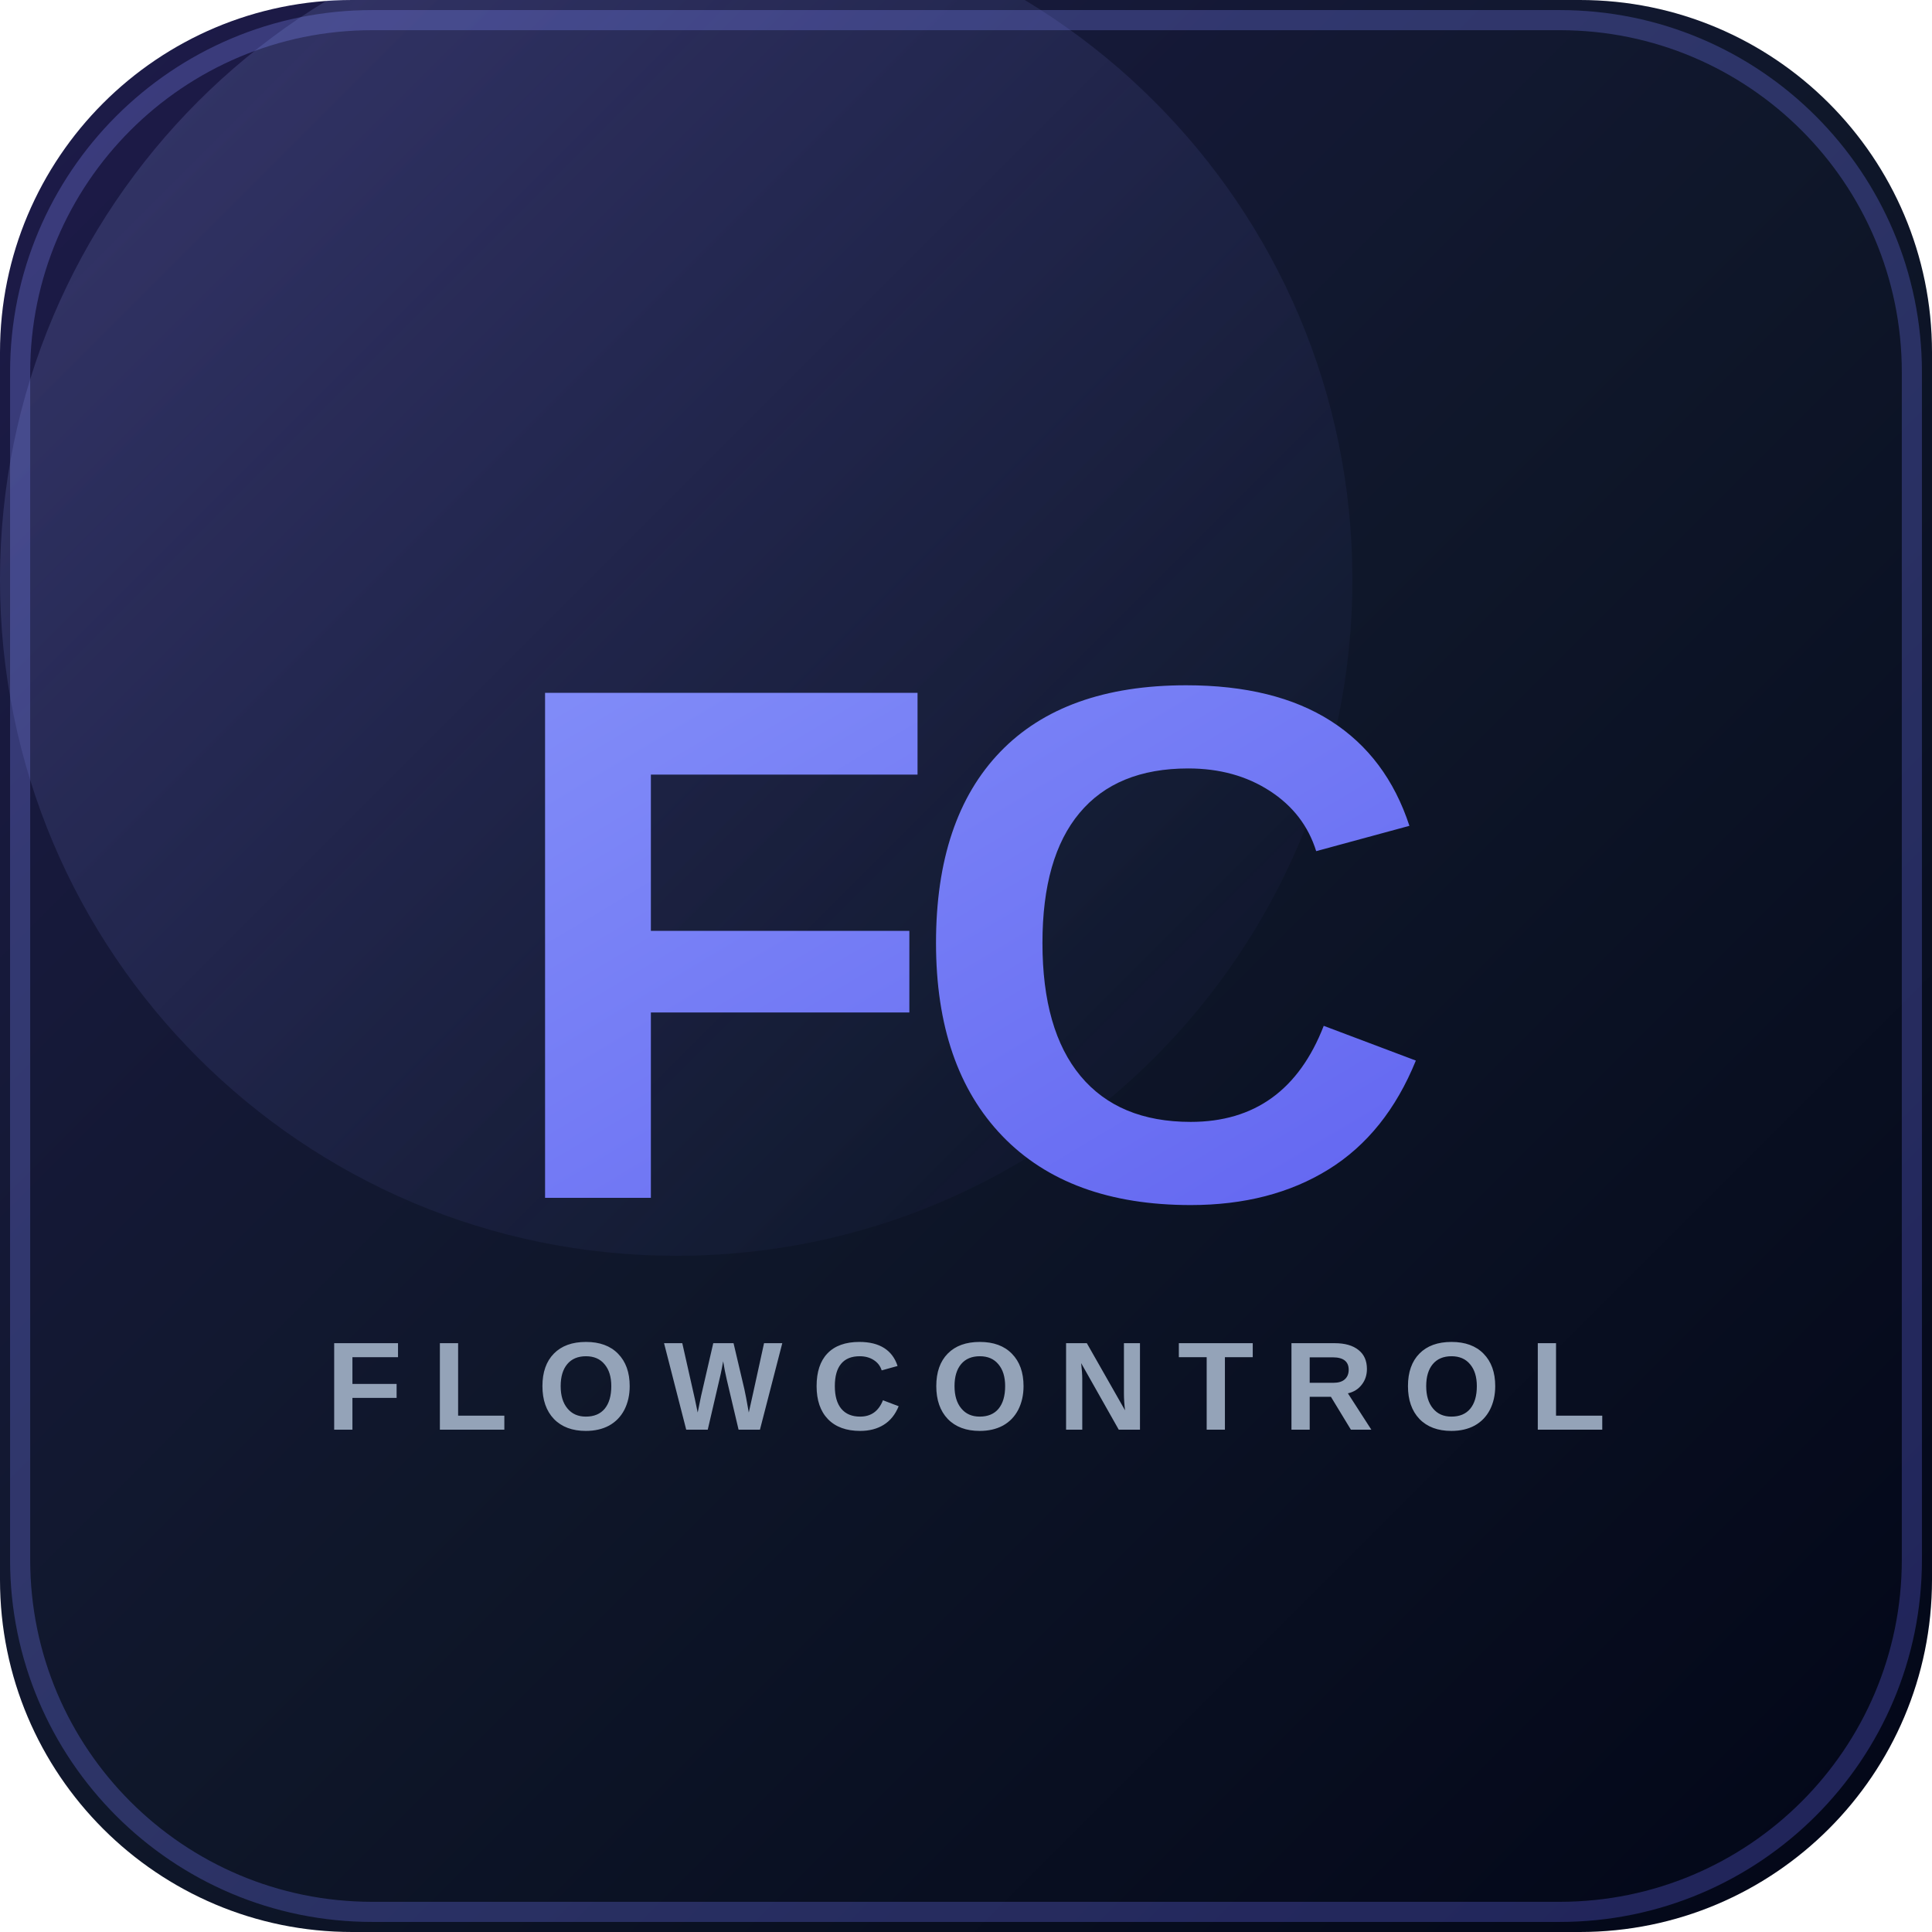
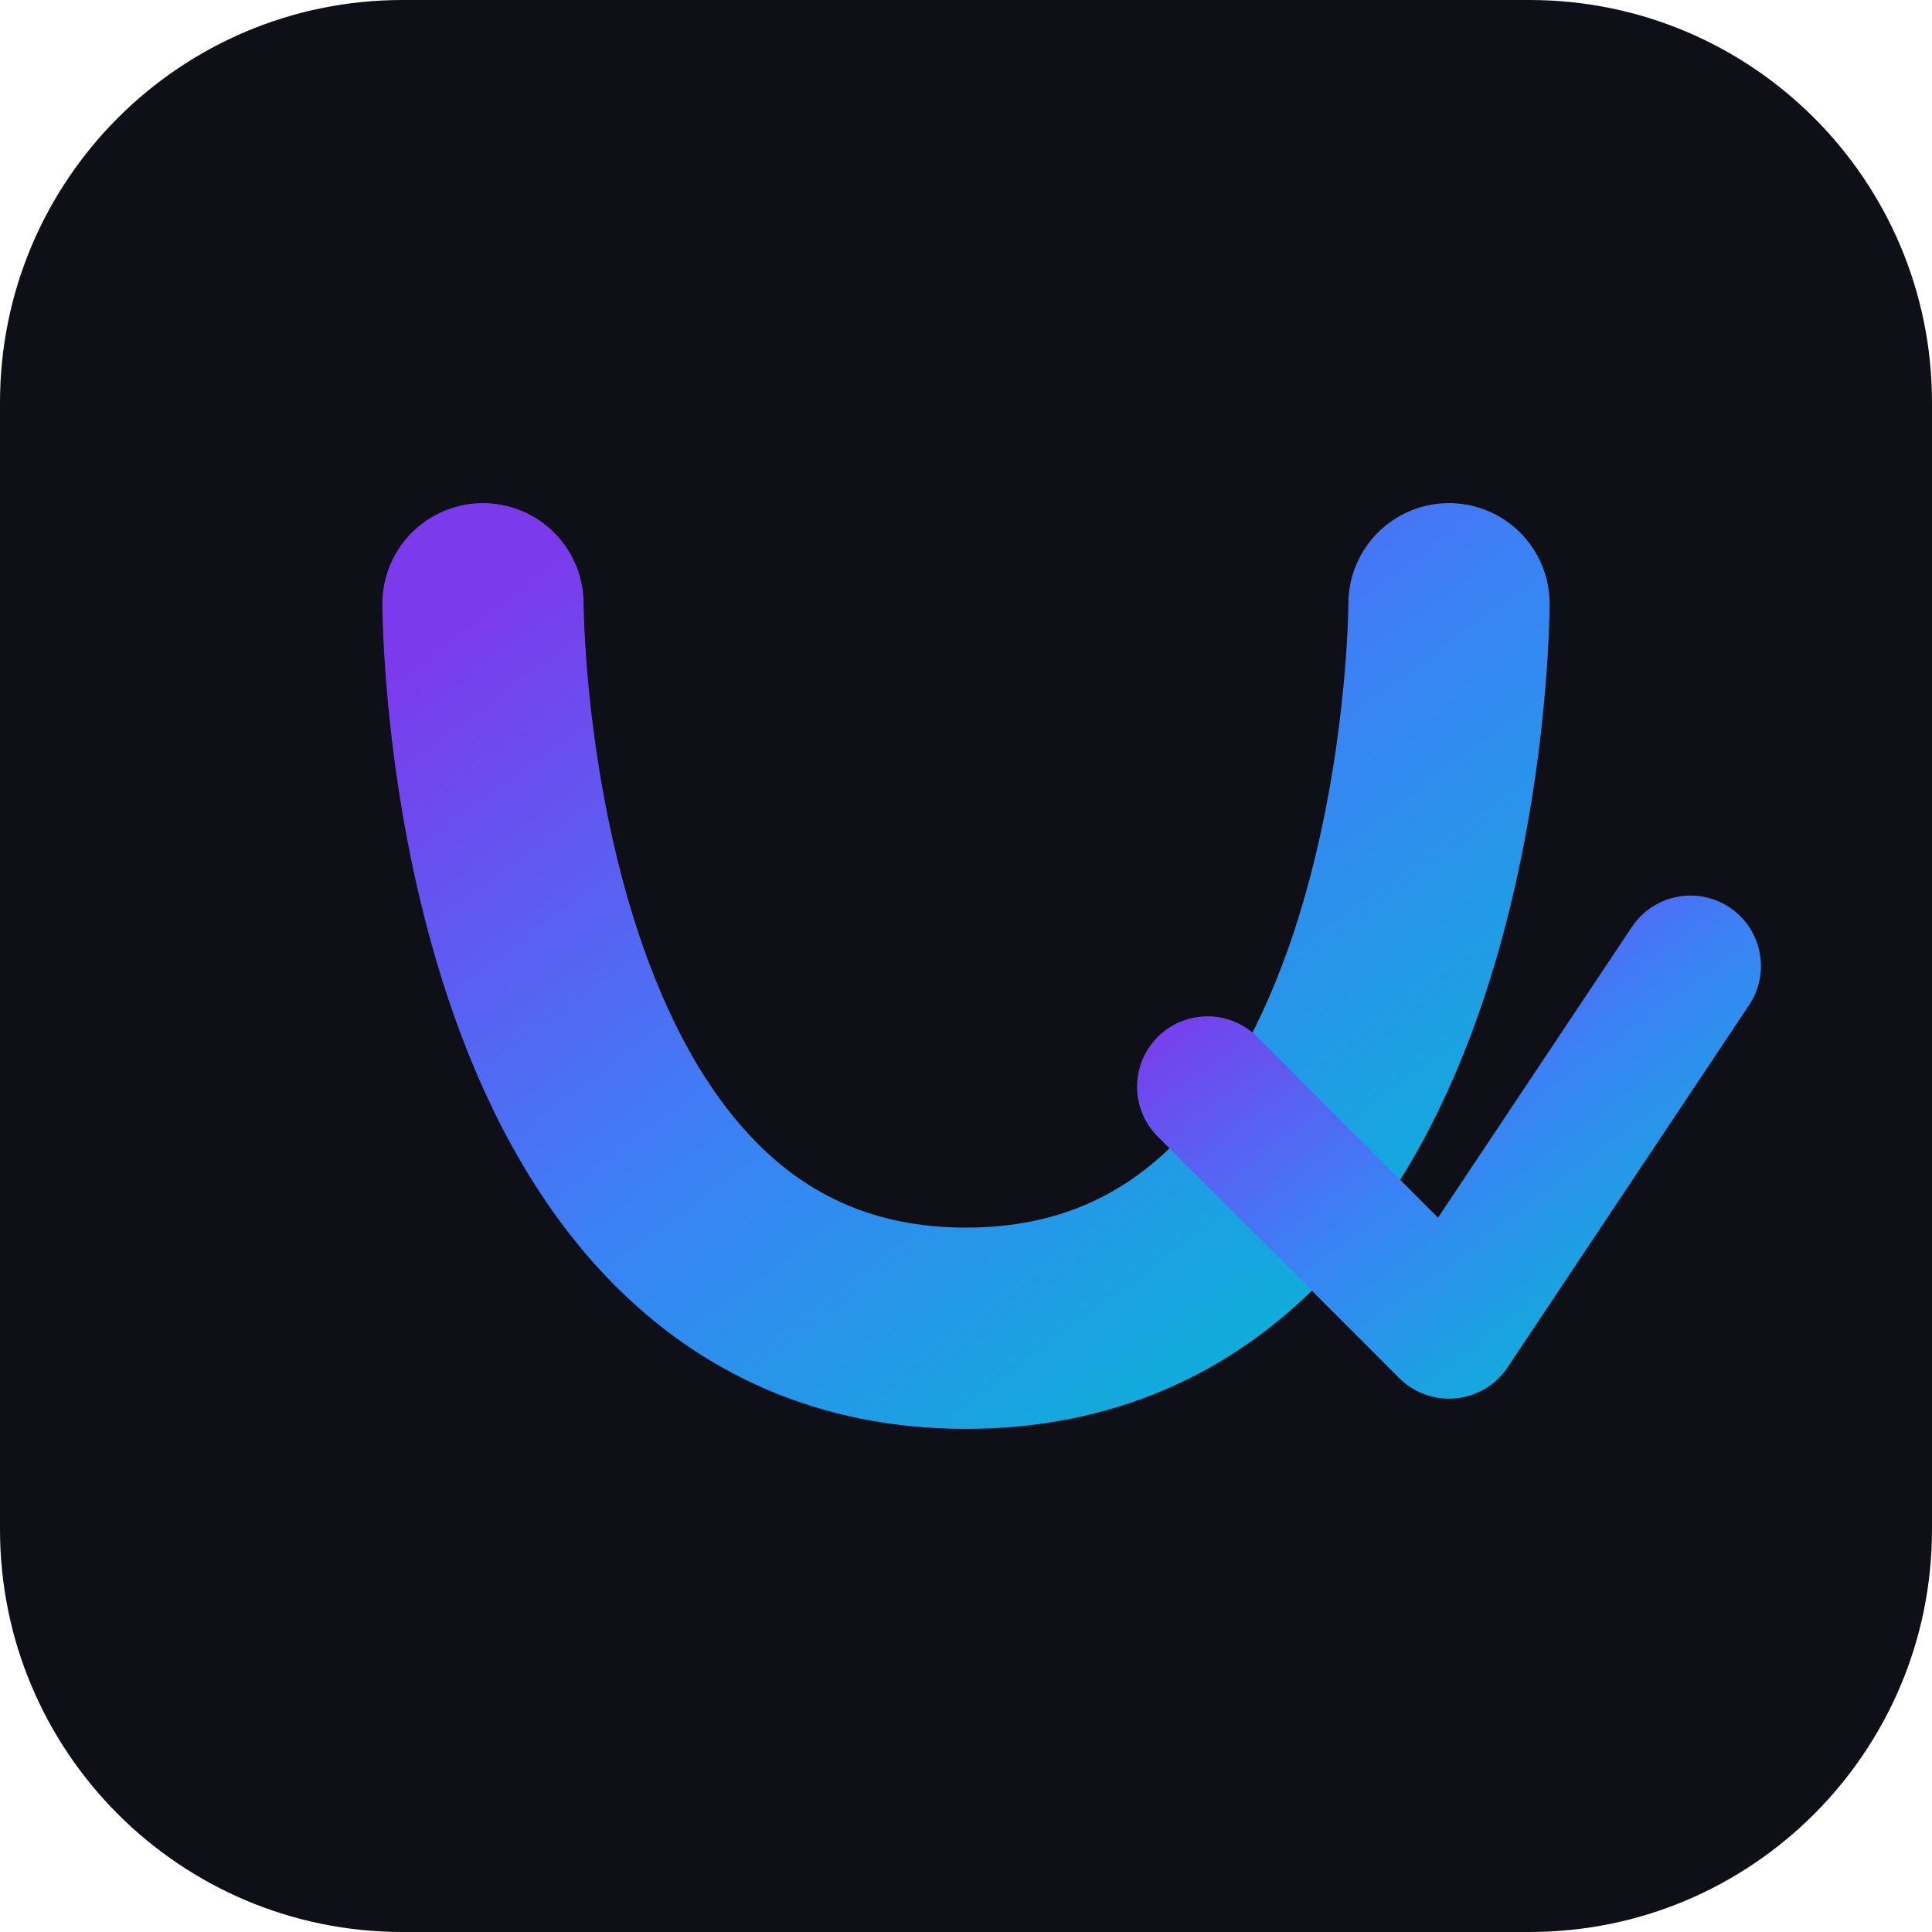
<svg xmlns="http://www.w3.org/2000/svg" width="192" height="192" viewBox="0 0 192 192">
  <defs>
-     <linearGradient id="bg" x1="0%" y1="0%" x2="100%" y2="100%">
-       <stop offset="0%" stop-color="#1e1b4b" />
-       <stop offset="50%" stop-color="#0f172a" />
-       <stop offset="100%" stop-color="#020617" />
-     </linearGradient>
-     <linearGradient id="accent" x1="0%" y1="0%" x2="100%" y2="100%">
-       <stop offset="0%" stop-color="#818cf8" />
-       <stop offset="100%" stop-color="#6366f1" />
-     </linearGradient>
-     <linearGradient id="glow" x1="0%" y1="0%" x2="100%" y2="100%">
-       <stop offset="0%" stop-color="#a5b4fc" stop-opacity="0.4" />
-       <stop offset="100%" stop-color="#6366f1" stop-opacity="0" />
+     <linearGradient id="g" x1="0%" y1="0%" x2="100%" y2="100%">
+       <stop offset="0%" stop-color="#7C3AED" />
+       <stop offset="50%" stop-color="#3B82F6" />
+       <stop offset="100%" stop-color="#06B6D4" />
    </linearGradient>
  </defs>
-   <rect width="192" height="192" rx="35" fill="url(#bg)" />
-   <circle cx="67.2" cy="57.6" r="67.2" fill="url(#glow)" opacity="0.5" />
-   <rect x="2" y="2" width="188" height="188" rx="35" fill="none" stroke="url(#accent)" stroke-width="2" opacity="0.3" />
-   <text x="96" y="119.04" font-family="Arial, Helvetica, sans-serif" font-weight="900" font-size="72.96" fill="url(#accent)" text-anchor="middle" letter-spacing="-3.84">FC</text>
-   <text x="96" y="142.08" font-family="Arial, Helvetica, sans-serif" font-weight="600" font-size="12.48" fill="#94a3b8" text-anchor="middle" letter-spacing="2.88">FLOWCONTROL</text>
+   <rect width="192" height="192" rx="40" fill="#0F0F17" />
+   <path d="M48 60 C48 60 48 132 96 132 C144 132 144 60 144 60" stroke="url(#g)" stroke-width="20" stroke-linecap="round" fill="none" />
+   <path d="M120 108 L144 132 L168 96" stroke="url(#g)" stroke-width="14" stroke-linecap="round" stroke-linejoin="round" fill="none" />
</svg>
